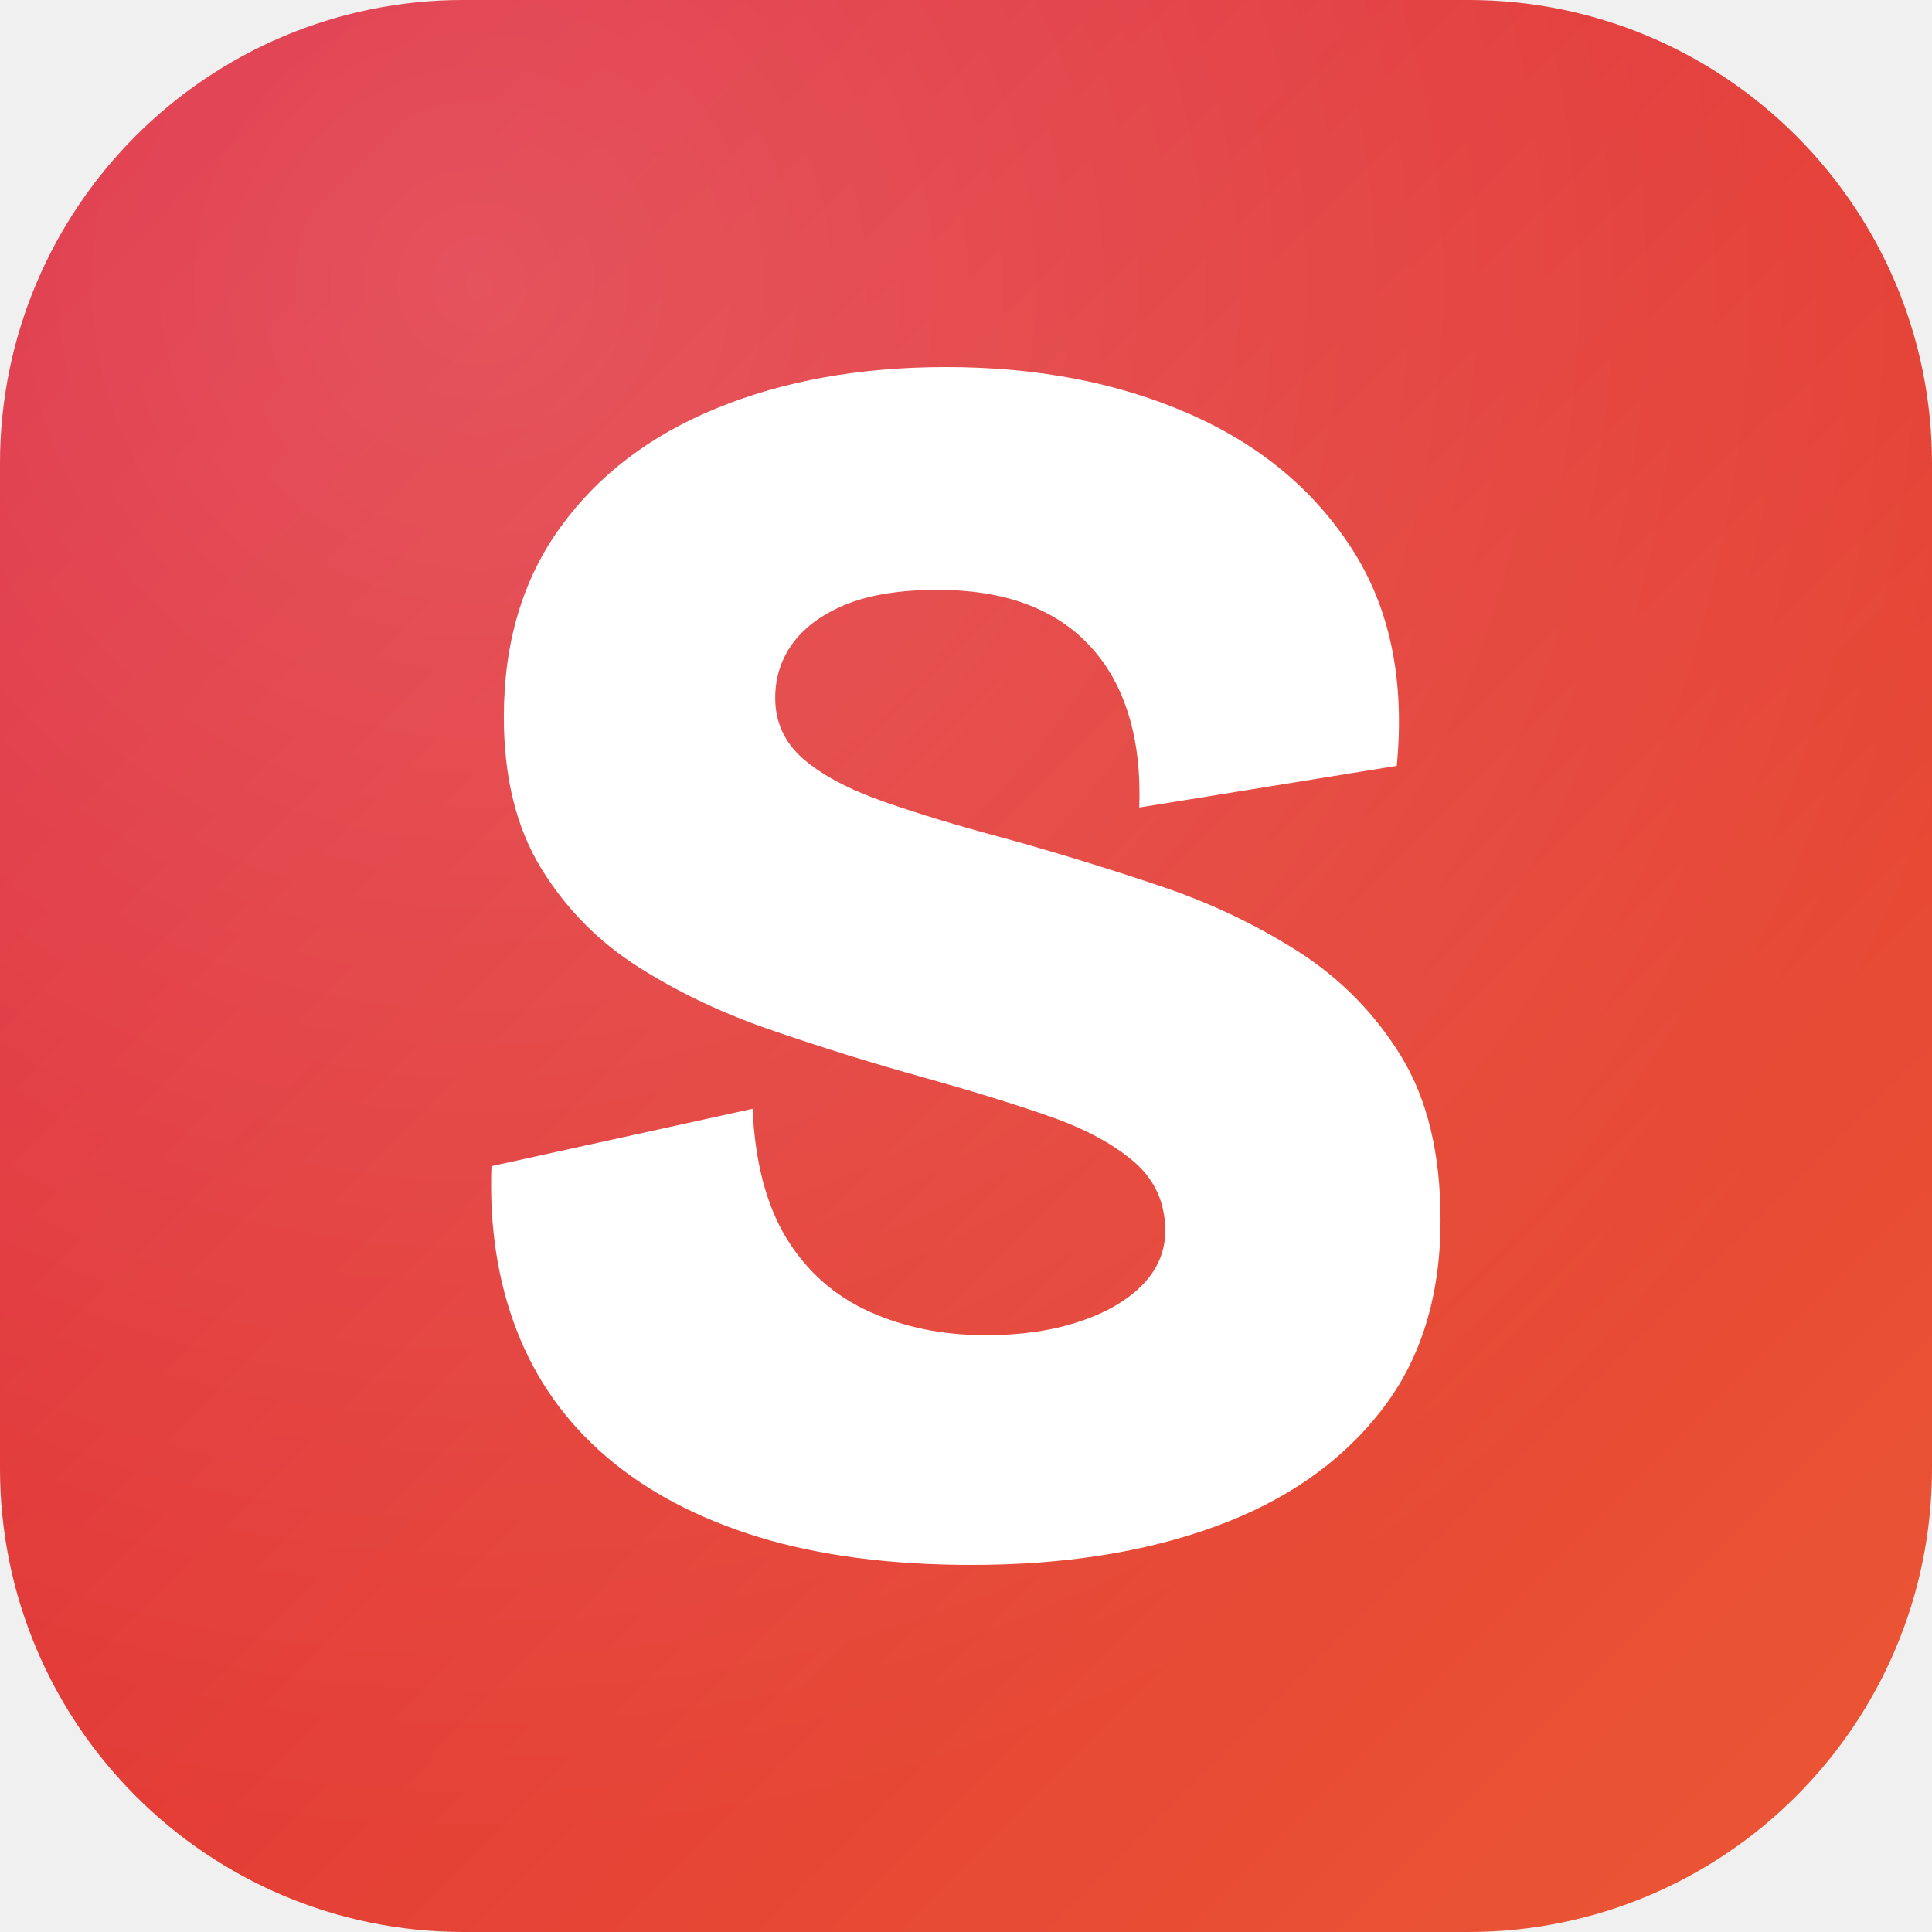
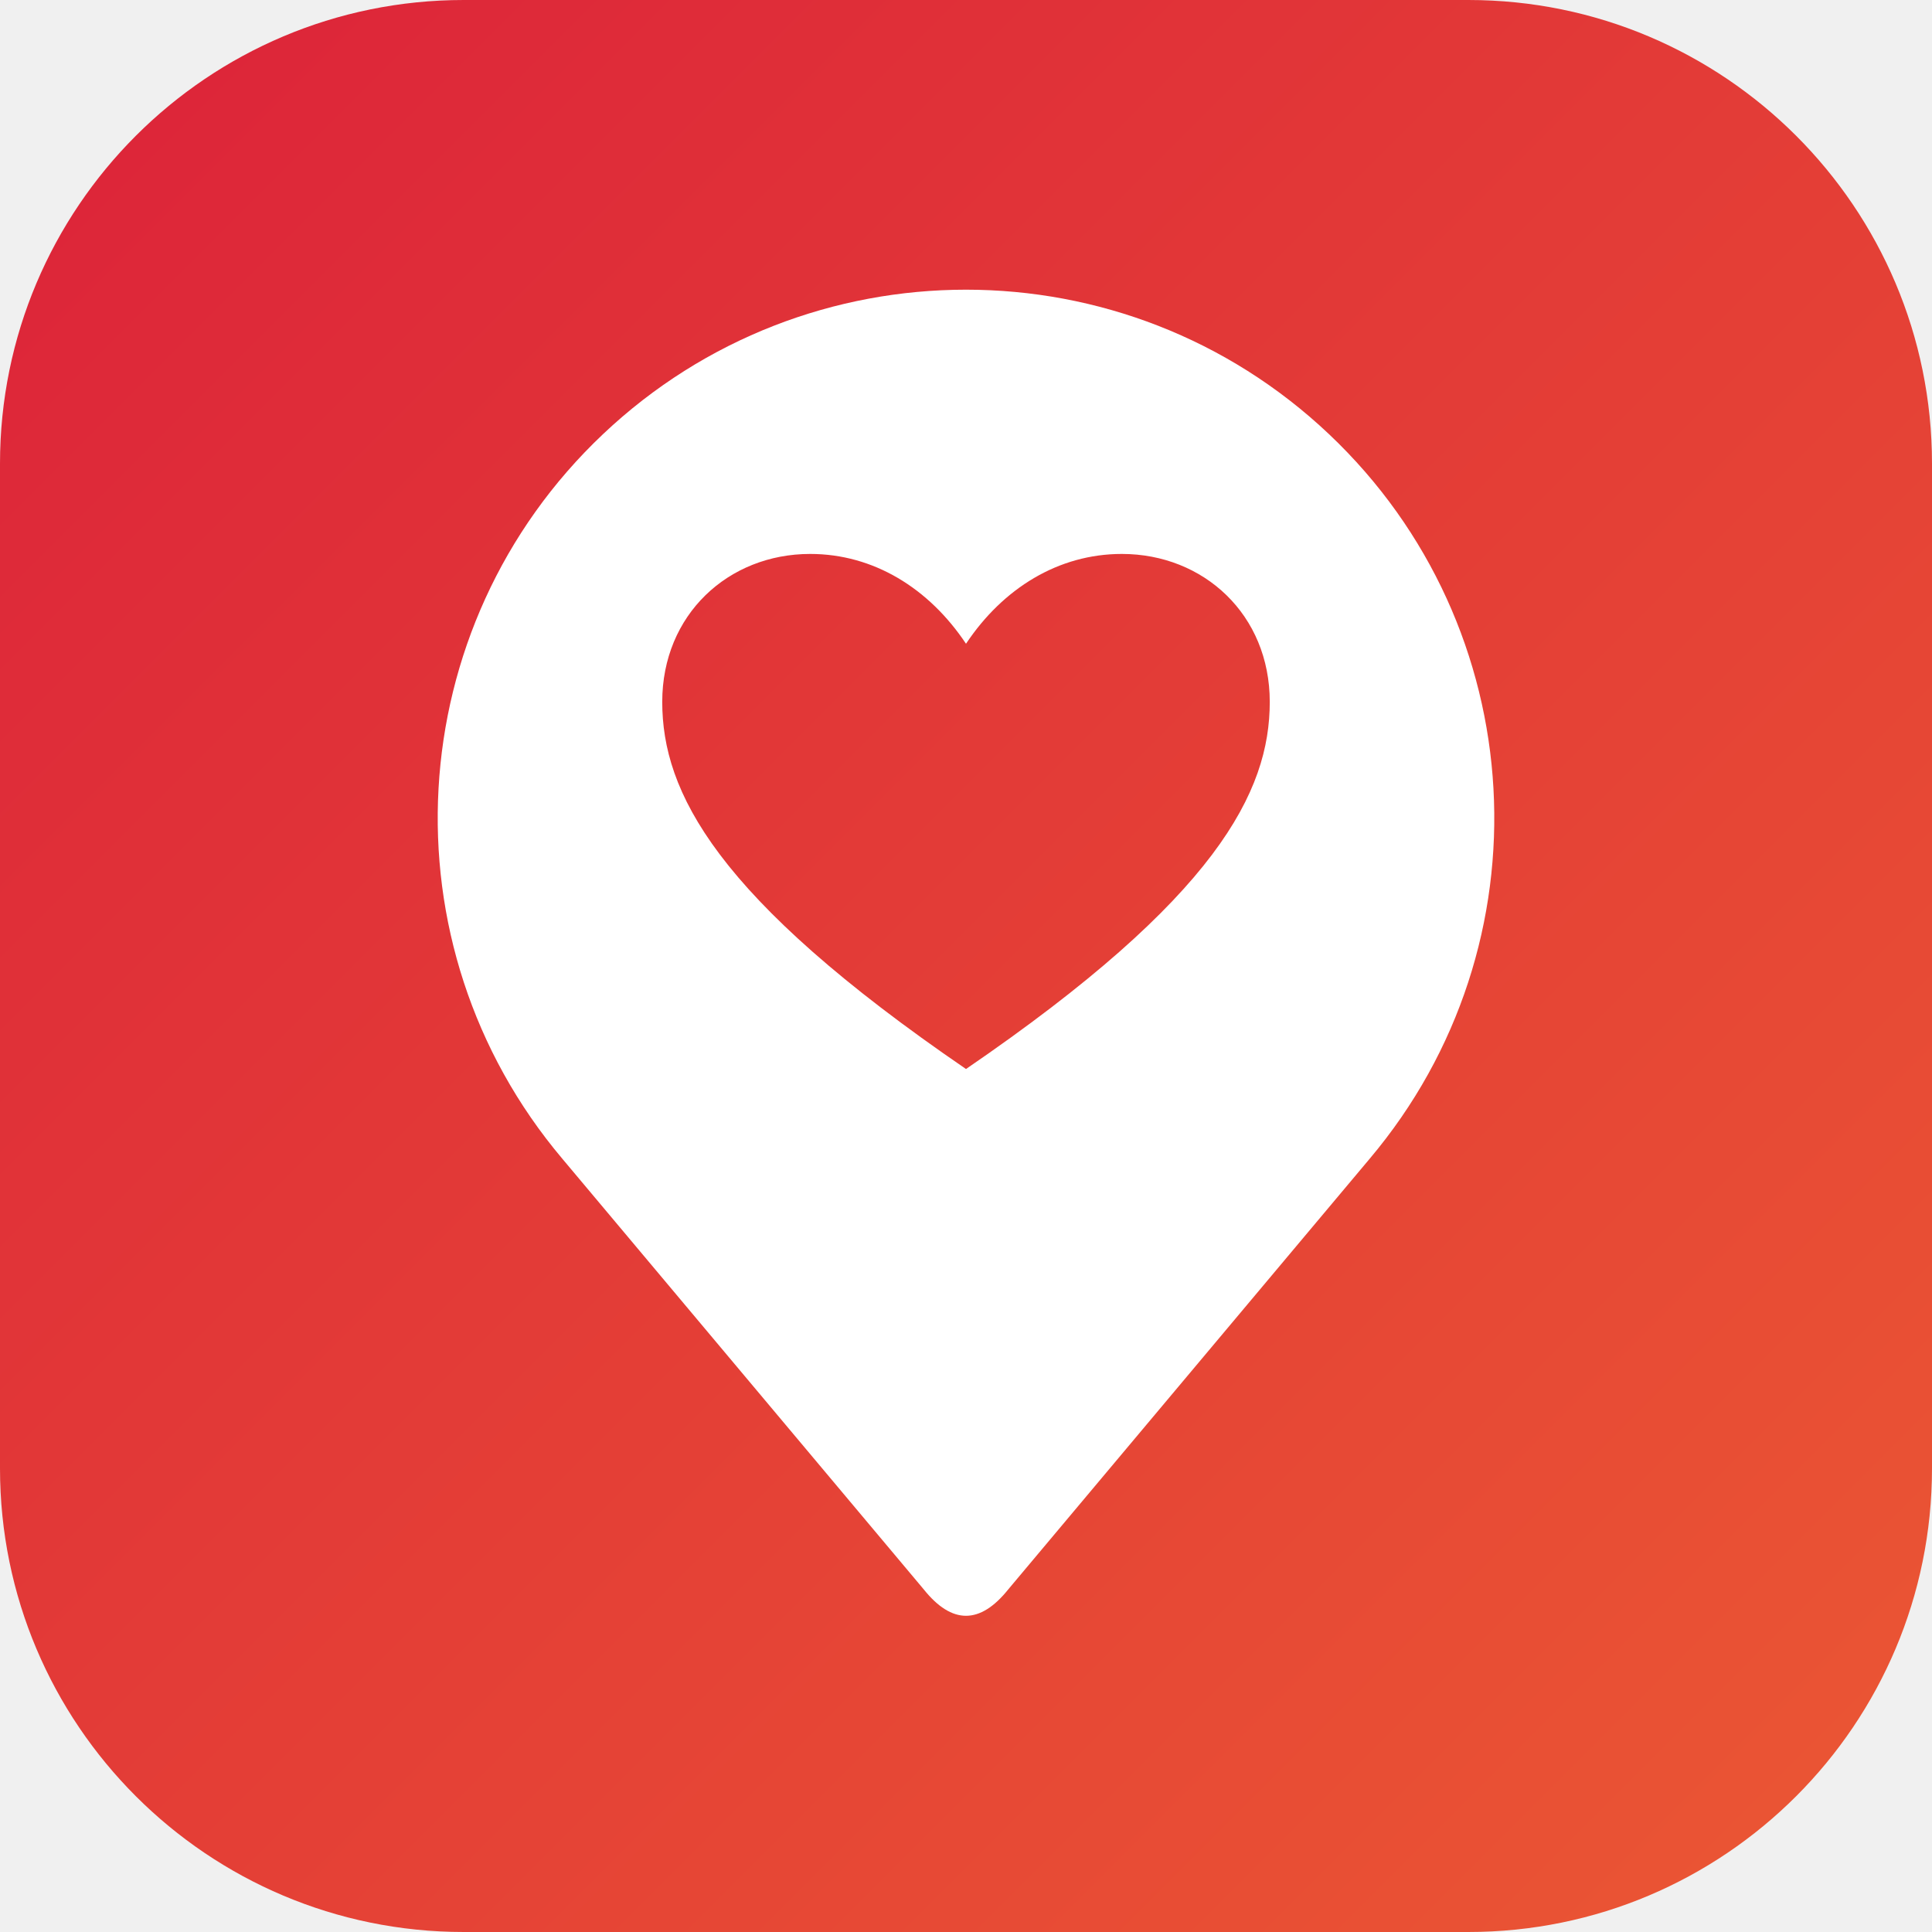
<svg xmlns="http://www.w3.org/2000/svg" width="64" height="64" viewBox="0 0 64 64">
  <defs>
    <linearGradient id="bg" x1="0" y1="0" x2="1" y2="1">
      <stop offset="0" stop-color="#dc223a" />
      <stop offset="1" stop-color="#eb5833" />
    </linearGradient>
-     <radialGradient id="shine" cx="0.25" cy="0.15" r="0.8">
-       <stop offset="0" stop-color="#fff" stop-opacity="0.18" />
-       <stop offset="1" stop-color="#fff" stop-opacity="0" />
-     </radialGradient>
  </defs>
  <rect width="64" height="64" rx="15.36" fill="url(#bg)" />
-   <rect width="64" height="64" rx="15.36" fill="url(#shine)" />
-   <path d="M32.20 51.84Q28.16 51.84 25.14 50.92Q22.11 49.99 20.09 48.26Q18.07 46.53 17.12 44.08Q16.17 41.63 16.28 38.63L24.93 36.73Q25.05 39.38 26.06 41.03Q27.07 42.67 28.80 43.45Q30.53 44.23 32.66 44.23Q34.39 44.23 35.72 43.79Q37.05 43.36 37.83 42.58Q38.60 41.80 38.60 40.77Q38.60 39.38 37.57 38.49Q36.53 37.59 34.71 36.96Q32.89 36.33 30.59 35.69Q28.11 35 25.66 34.16Q23.20 33.33 21.19 32.06Q19.17 30.79 17.93 28.77Q16.69 26.75 16.69 23.75Q16.69 20.06 18.56 17.47Q20.44 14.87 23.75 13.52Q27.07 12.16 31.34 12.16Q35.84 12.16 39.35 13.69Q42.87 15.22 44.77 18.16Q46.68 21.10 46.27 25.37L37.74 26.75Q37.80 25.02 37.39 23.69Q36.99 22.37 36.15 21.45Q35.32 20.52 34.05 20.03Q32.78 19.54 31.05 19.54Q29.26 19.54 28.08 20Q26.90 20.47 26.29 21.27Q25.68 22.08 25.68 23.12Q25.68 24.33 26.61 25.14Q27.53 25.94 29.26 26.55Q30.99 27.16 33.36 27.79Q35.84 28.48 38.34 29.32Q40.85 30.15 42.99 31.51Q45.12 32.87 46.42 35Q47.72 37.13 47.72 40.42Q47.72 44.23 45.73 46.76Q43.74 49.30 40.25 50.57Q36.76 51.84 32.20 51.84" fill="#ffffff" />
+   <path transform="translate(4 3.475) scale(0.875)" fill-rule="evenodd" fill="#ffffff" d="M16.72 39.9A20 20 0 1 1 47.28 39.9L33.6 56.2Q32 58.2 30.4 56.2ZM32 36.5C22.5 30 20.5 26 20.5 22.6C20.5 19.3 23 17 26.1 17C28.5 17 30.6 18.3 32 20.4C33.4 18.3 35.5 17 37.9 17C41 17 43.5 19.3 43.5 22.6C43.5 26 41.5 30 32 36.5Z" />
</svg>
